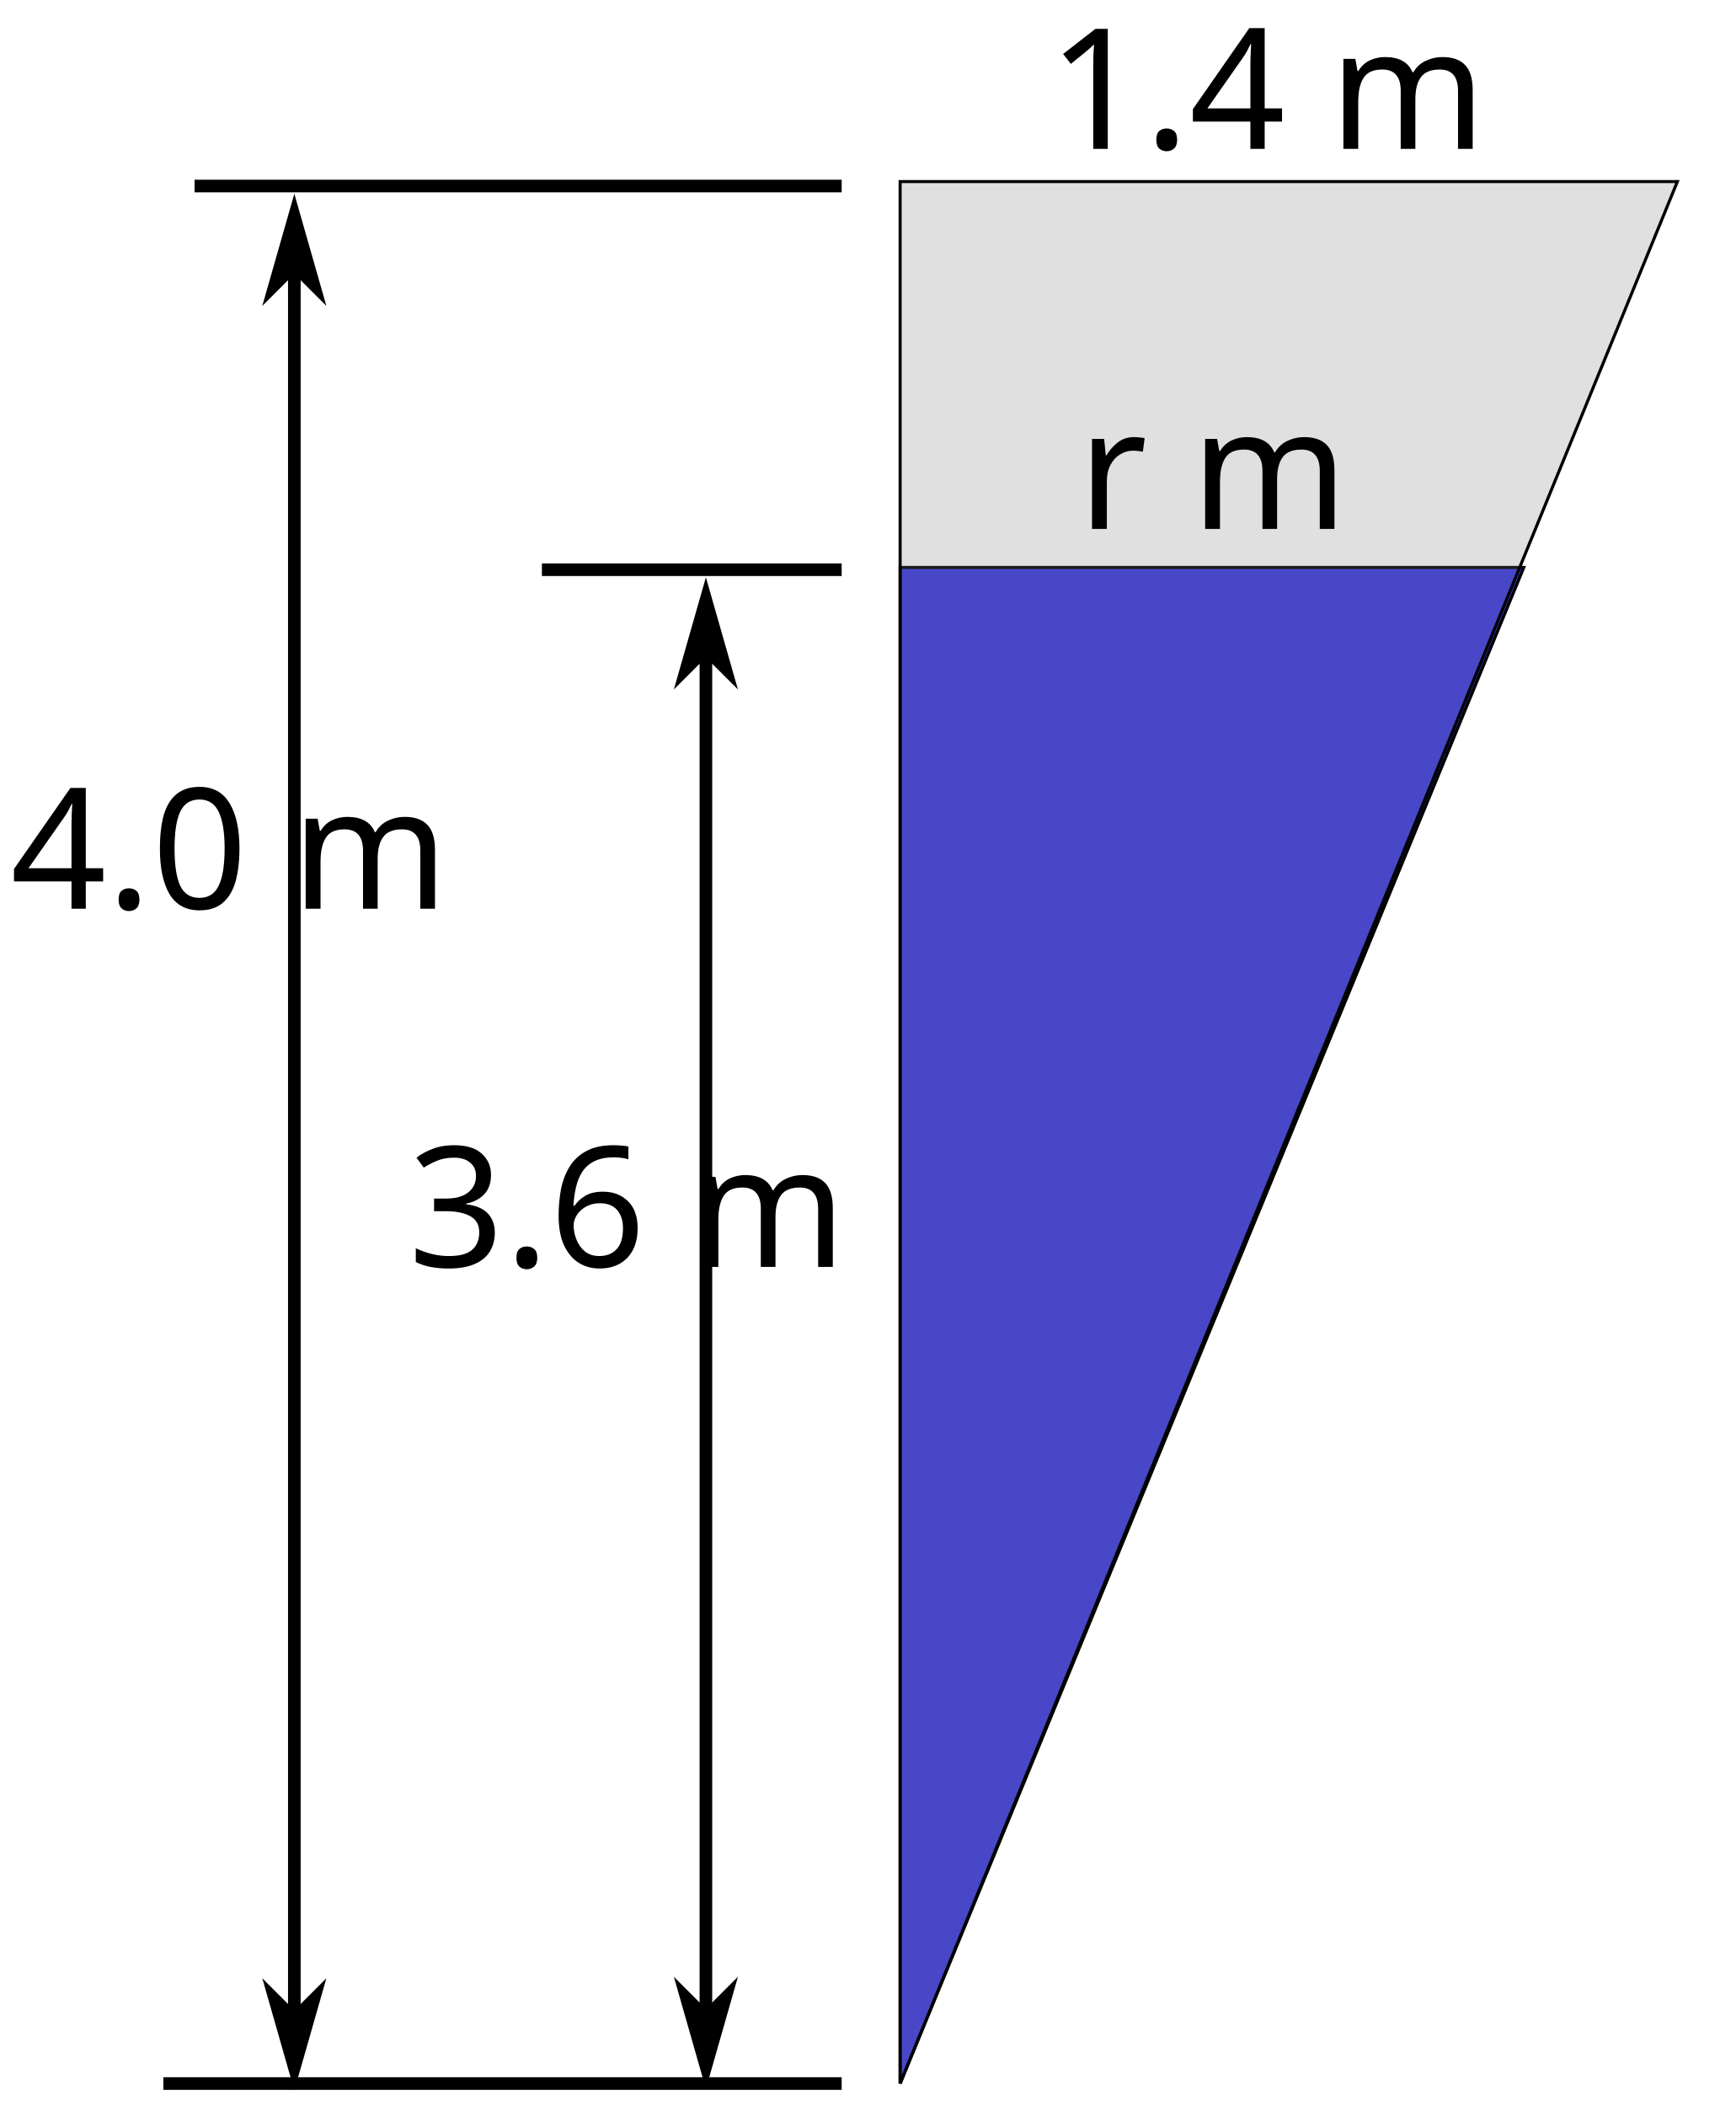
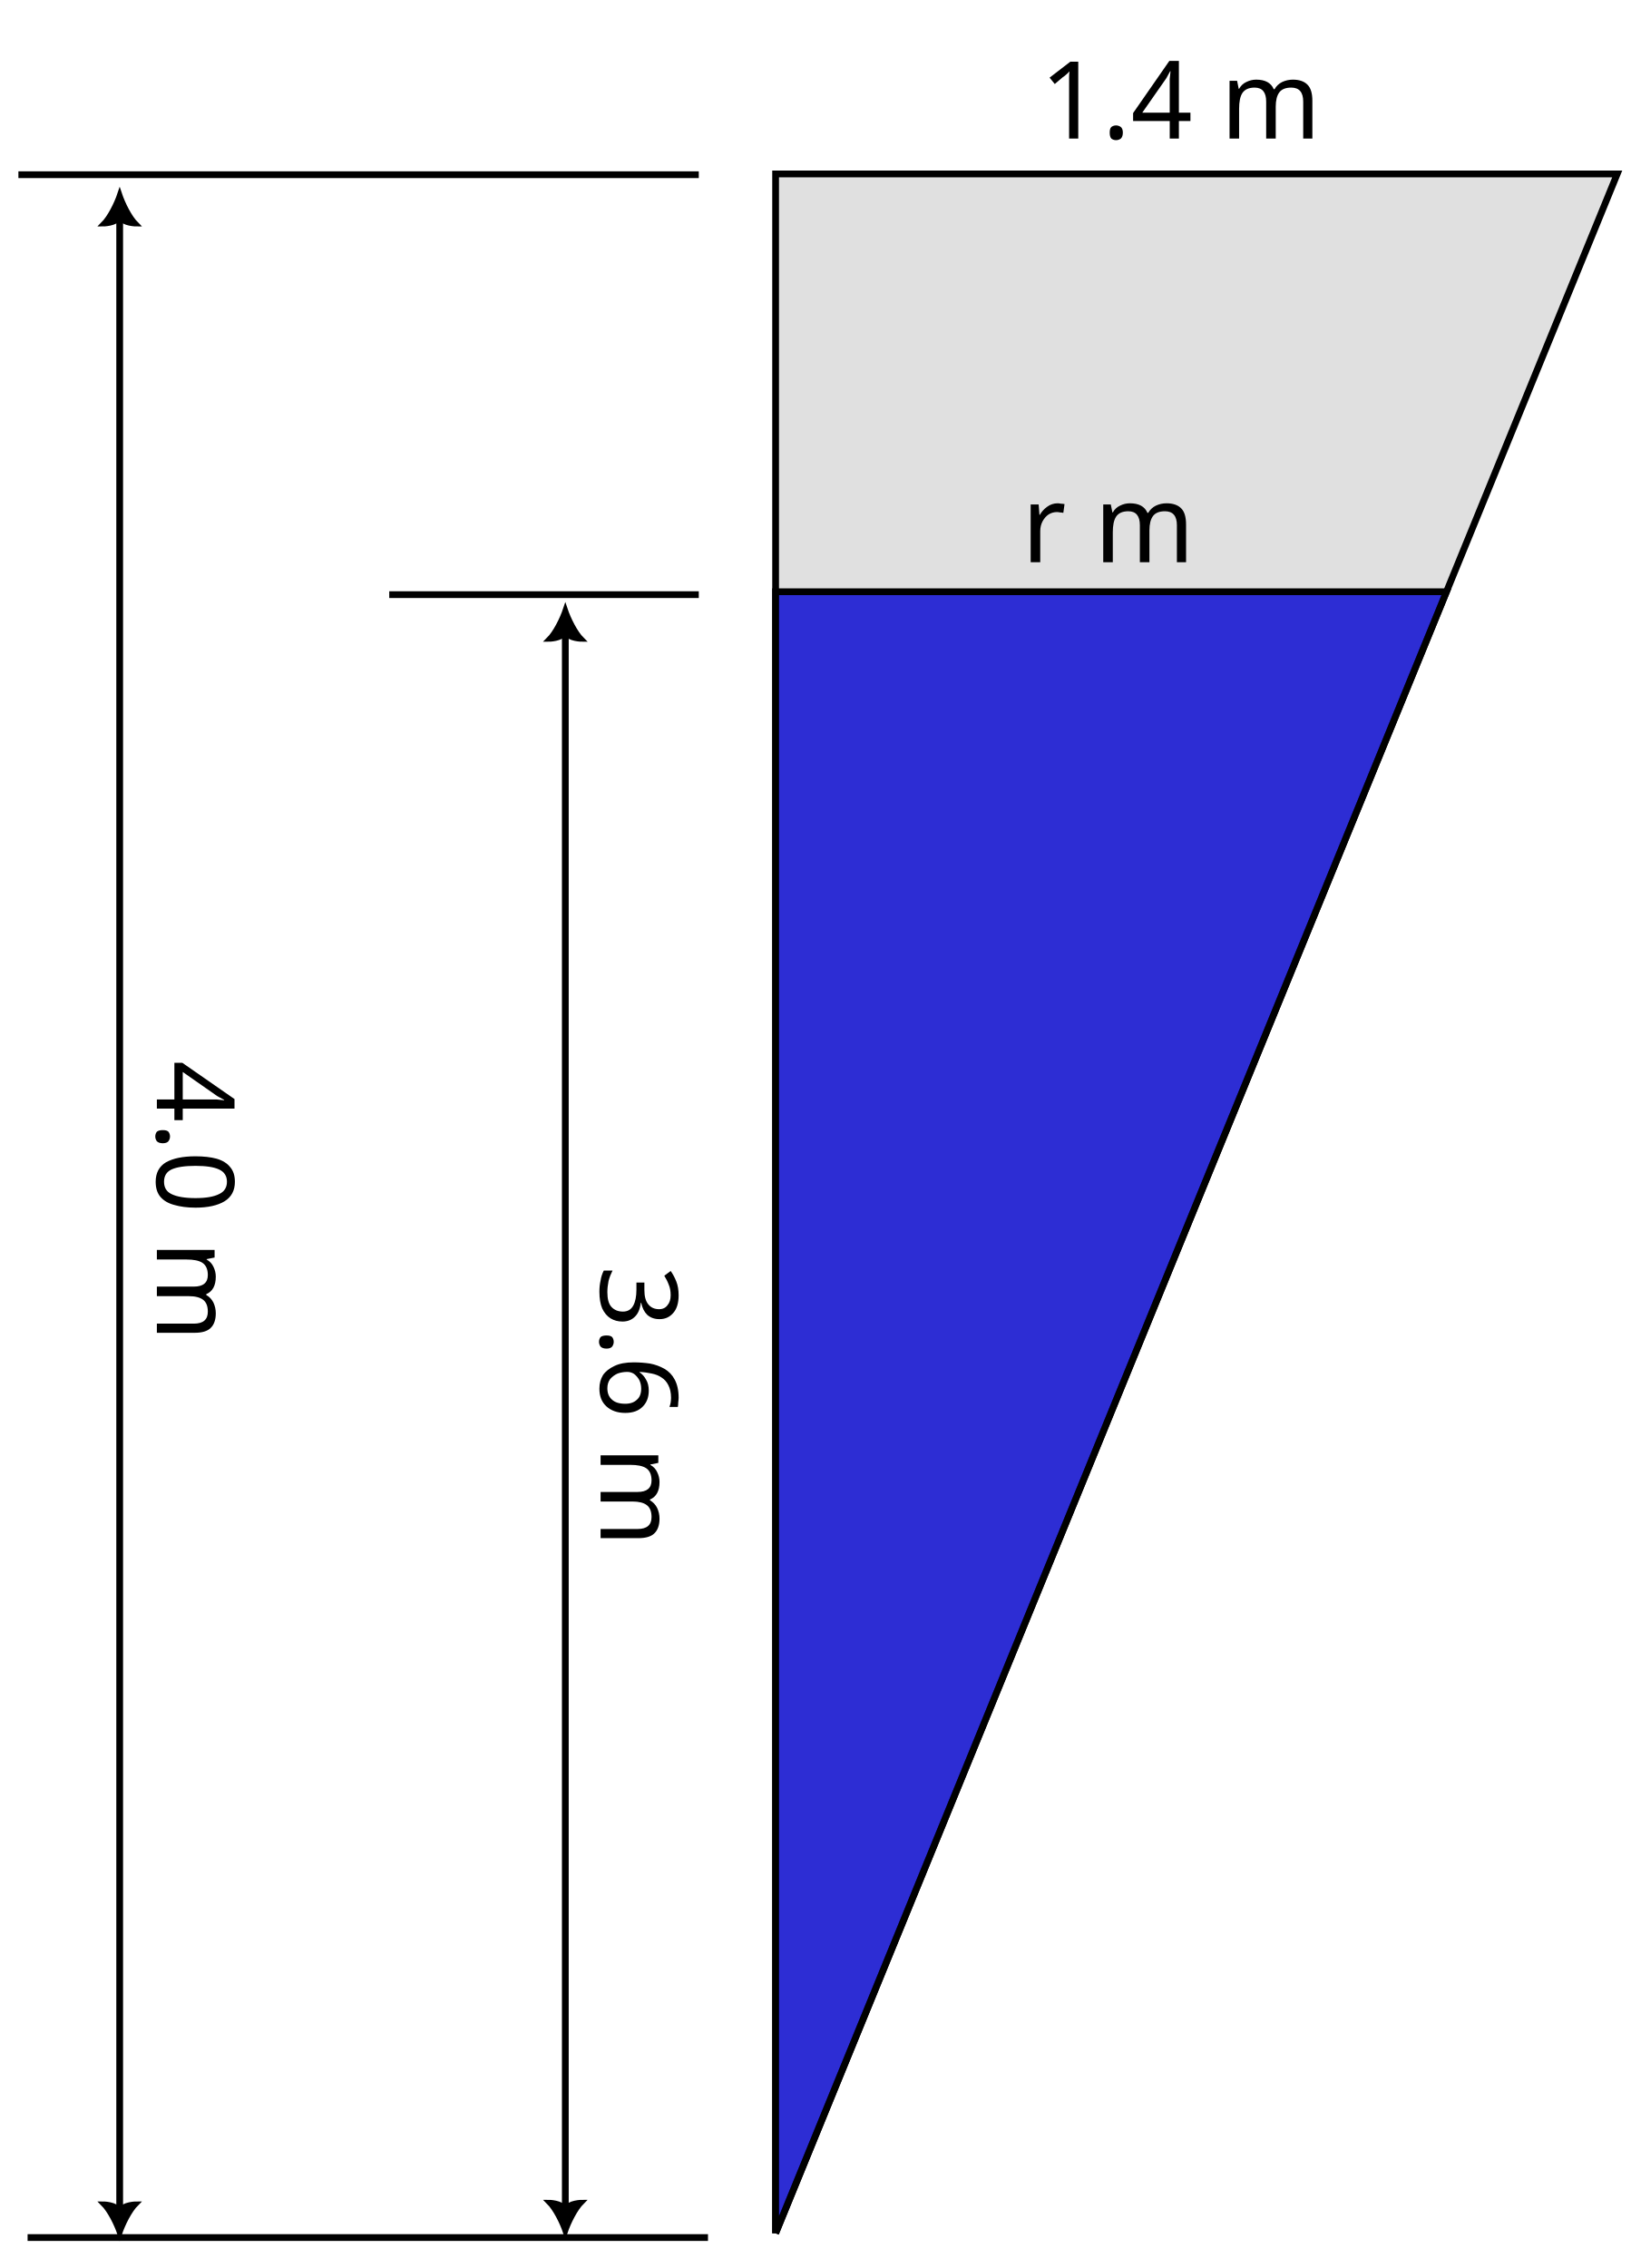
- <svg xmlns="http://www.w3.org/2000/svg" width="150mm" height="182mm" viewBox="0 0 150 182" version="1.1" id="svg65973">
+ <svg xmlns="http://www.w3.org/2000/svg" width="64mm" height="89mm" viewBox="0 0 64 89" version="1.1" id="svg65973">
  <defs id="defs65970">
+     <marker style="overflow:visible" id="marker7" refX="0" refY="0" orient="auto-start-reverse" markerWidth="1" markerHeight="1" viewBox="0 0 1 1" preserveAspectRatio="xMidYMid">
+       <path transform="scale(0.5)" style="fill:context-stroke;fill-rule:evenodd;stroke:context-stroke;stroke-width:1pt" d="m 6,0 c -3,1 -7,3 -9,5 0,0 0,-4 2,-5 -2,-1 -2,-5 -2,-5 2,2 6,4 9,5 z" id="path7" />
+     </marker>
+     <marker style="overflow:visible" id="ArrowTriangleStylized" refX="0" refY="0" orient="auto-start-reverse" markerWidth="1" markerHeight="1" viewBox="0 0 1 1" preserveAspectRatio="xMidYMid">
+       <path transform="scale(0.5)" style="fill:context-stroke;fill-rule:evenodd;stroke:context-stroke;stroke-width:1pt" d="m 6,0 c -3,1 -7,3 -9,5 0,0 0,-4 2,-5 -2,-1 -2,-5 -2,-5 2,2 6,4 9,5 z" id="path6" />
+     </marker>
    <marker style="overflow:visible" id="Arrow1Mstart" refX="0" refY="0" orient="auto">
      <path transform="matrix(0.4,0,0,0.4,4,0)" style="fill:context-stroke;fill-rule:evenodd;stroke:context-stroke;stroke-width:1pt" d="M 0,0 5,-5 -12.5,0 5,5 Z" id="path67873" />
    </marker>
    <marker style="overflow:visible" id="marker70579" refX="0" refY="0" orient="auto">
      <path transform="matrix(-0.4,0,0,-0.4,-4,0)" style="fill:context-stroke;fill-rule:evenodd;stroke:context-stroke;stroke-width:1pt" d="M 0,0 5,-5 -12.5,0 5,5 Z" id="path70577" />
    </marker>
    <marker style="overflow:visible" id="Arrow1Mend" refX="0" refY="0" orient="auto">
      <path transform="matrix(-0.4,0,0,-0.4,-4,0)" style="fill:context-stroke;fill-rule:evenodd;stroke:context-stroke;stroke-width:1pt" d="M 0,0 5,-5 -12.5,0 5,5 Z" id="path67876" />
    </marker>
    <marker style="overflow:visible" id="Arrow1Mstart-0" refX="0" refY="0" orient="auto">
      <path transform="matrix(0.4,0,0,0.4,4,0)" style="fill:context-stroke;fill-rule:evenodd;stroke:context-stroke;stroke-width:1pt" d="M 0,0 5,-5 -12.5,0 5,5 Z" id="path67873-6" />
    </marker>
    <marker style="overflow:visible" id="marker70579-5" refX="0" refY="0" orient="auto">
      <path transform="matrix(-0.4,0,0,-0.4,-4,0)" style="fill:context-stroke;fill-rule:evenodd;stroke:context-stroke;stroke-width:1pt" d="M 0,0 5,-5 -12.5,0 5,5 Z" id="path70577-9" />
    </marker>
    <marker style="overflow:visible" id="Arrow1Mend-7" refX="0" refY="0" orient="auto">
      <path transform="matrix(-0.4,0,0,-0.4,-4,0)" style="fill:context-stroke;fill-rule:evenodd;stroke:context-stroke;stroke-width:1pt" d="M 0,0 5,-5 -12.5,0 5,5 Z" id="path67876-9" />
    </marker>
    <marker style="overflow:visible" id="Arrow1Mend-0" refX="0" refY="0" orient="auto">
      <path transform="matrix(-0.4,0,0,-0.4,-4,0)" style="fill:context-stroke;fill-rule:evenodd;stroke:context-stroke;stroke-width:1pt" d="M 0,0 5,-5 -12.5,0 5,5 Z" id="path67876-4" />
    </marker>
  </defs>
-   <g id="layer1">
-     <path style="fill:#0000d7;fill-opacity:0.769;stroke:#000000;stroke-width:0.265px;stroke-linecap:butt;stroke-linejoin:miter;stroke-opacity:1" d="M 77.797,180.059 V 49.038 H 131.701 L 77.797,180.059" id="path994" />
-     <path style="fill:#727272;fill-opacity:0.22;stroke:#000000;stroke-width:0.265px;stroke-linecap:butt;stroke-linejoin:miter;stroke-opacity:1" d="M 77.797,180.059 C 100.19,125.27 144.975,15.691 144.975,15.691 H 77.797 V 180.059" id="path2633" />
-   </g>
  <g id="layer2">
-     <text xml:space="preserve" style="font-size:14.527px;line-height:1.25;font-family:sans-serif;letter-spacing:0px;word-spacing:0px;stroke-width:1.09" x="90.586" y="12.864" id="text69732">
-       <tspan id="tspan69730" style="stroke-width:1.09" x="90.586" y="12.864">1.4 m</tspan>
+     <path style="fill:#727272;fill-opacity:0.22;stroke:#000000;stroke-width:0.265;stroke-linecap:butt;stroke-linejoin:miter;stroke-opacity:1;stroke-dasharray:none" d="M 30.439,87.638 C 41.449,60.701 63.468,6.826 63.468,6.826 H 30.439 V 87.638" id="path2633" />
+     <text xml:space="preserve" style="font-size:4.233px;line-height:1.25;font-family:sans-serif;letter-spacing:0px;word-spacing:0px;stroke-width:0.536" x="40.816" y="5.436" id="text69732">
+       <tspan id="tspan69730" style="font-size:4.233px;stroke-width:0.536" x="40.816" y="5.436">1.4 m</tspan>
    </text>
-     <path style="fill:none;stroke:#000000;stroke-width:1.091;stroke-linecap:butt;stroke-linejoin:miter;stroke-miterlimit:4;stroke-dasharray:none;stroke-opacity:1" d="M 14.121,180.059 H 72.745" id="path70389-0" />
-     <path style="fill:none;stroke:#000000;stroke-width:1.091;stroke-linecap:butt;stroke-linejoin:miter;stroke-miterlimit:4;stroke-dasharray:none;stroke-opacity:1" d="M 16.817,16.077 H 72.745" id="path70389-0-8" />
-     <path style="fill:none;stroke:#000000;stroke-width:1.091;stroke-linecap:butt;stroke-linejoin:miter;stroke-miterlimit:4;stroke-dasharray:none;stroke-opacity:1" d="M 46.837,49.235 H 72.745" id="path70389-0-8-4" />
-     <path style="fill:none;stroke:#000000;stroke-width:1.091;stroke-linecap:butt;stroke-linejoin:miter;stroke-miterlimit:4;stroke-dasharray:none;stroke-opacity:1;marker-start:url(#Arrow1Mstart);marker-end:url(#marker70579)" d="M 61.01,178.375 V 52.04" id="path70554" />
-     <path style="fill:none;stroke:#000000;stroke-width:1.091;stroke-linecap:butt;stroke-linejoin:miter;stroke-miterlimit:4;stroke-dasharray:none;stroke-opacity:1;marker-start:url(#Arrow1Mstart-0);marker-end:url(#marker70579-5)" d="M 25.439,178.505 V 18.894" id="path70554-3" />
-     <text xml:space="preserve" style="font-size:14.527px;line-height:1.25;font-family:sans-serif;letter-spacing:0px;word-spacing:0px;stroke-width:1.09" x="35.283" y="109.481" id="text72017">
-       <tspan id="tspan72015" style="stroke-width:1.09" x="35.283" y="109.481">3.6 m</tspan>
+     <text xml:space="preserve" style="font-size:4.233px;line-height:1.25;font-family:sans-serif;letter-spacing:0px;word-spacing:0px;stroke-width:0.536" x="49.671" y="-23.571" id="text72017" transform="rotate(90)">
+       <tspan id="tspan72015" style="font-size:4.233px;stroke-width:0.536" x="49.671" y="-23.571">3.6 m</tspan>
    </text>
-     <text xml:space="preserve" style="font-size:14.527px;line-height:1.25;font-family:sans-serif;letter-spacing:0px;word-spacing:0px;stroke-width:1.09" x="0.9" y="78.532" id="text73849">
-       <tspan id="tspan73847" style="stroke-width:1.09" x="0.9" y="78.532">4.0 m</tspan>
+     <text xml:space="preserve" style="font-size:4.233px;line-height:1.25;font-family:sans-serif;letter-spacing:0px;word-spacing:0px;stroke-width:0.536" x="41.613" y="-6.153" id="text73849" transform="rotate(90)">
+       <tspan id="tspan73847" style="font-size:4.233px;stroke-width:0.536" x="41.613" y="-6.153">4.0 m</tspan>
    </text>
-     <text xml:space="preserve" style="font-size:14.527px;line-height:1.25;font-family:sans-serif;letter-spacing:0px;word-spacing:0px;stroke-width:1.09" x="93.15" y="45.71" id="text69732-8">
-       <tspan id="tspan69730-3" style="stroke-width:1.09" x="93.15" y="45.71">r m</tspan>
+     <text xml:space="preserve" style="font-size:4.233px;line-height:1.25;font-family:sans-serif;letter-spacing:0px;word-spacing:0px;stroke-width:0.536" x="40.089" y="22.066" id="text69732-8">
+       <tspan id="tspan69730-3" style="font-size:4.233px;stroke-width:0.536" x="40.089" y="22.066">r m</tspan>
    </text>
+     <path style="fill:#000000;stroke:#000000;stroke-width:0.265;stroke-dasharray:none" d="M 1.083,87.805 H 27.785" id="path1" />
+     <path style="fill:#000000;stroke:#000000;stroke-width:0.265;stroke-dasharray:none" d="M 15.276,23.335 H 27.424" id="path2" />
+     <path style="fill:#000000;stroke:#000000;stroke-width:0.265;stroke-dasharray:none" d="M 0.722,6.856 H 27.424" id="path3" />
+     <path style="fill:#000000;stroke:#000000;stroke-width:0.265;stroke-dasharray:none;marker-end:url(#ArrowTriangleStylized);marker-start:url(#marker7)" d="M 22.186,86.81 V 24.697" id="path4" />
+     <path style="fill:#000000;stroke:#000000;stroke-width:0.265;stroke-dasharray:none;marker-end:url(#ArrowTriangleStylized);marker-start:url(#marker7)" d="M 4.697,86.874 V 8.401" id="path5" />
+     <path style="fill:#0707d1;fill-opacity:0.82;stroke:#000000;stroke-width:0.265;stroke-dasharray:none" d="M 30.439,87.638 56.767,23.221 H 30.439 v 64.417" id="path8" />
  </g>
</svg>
